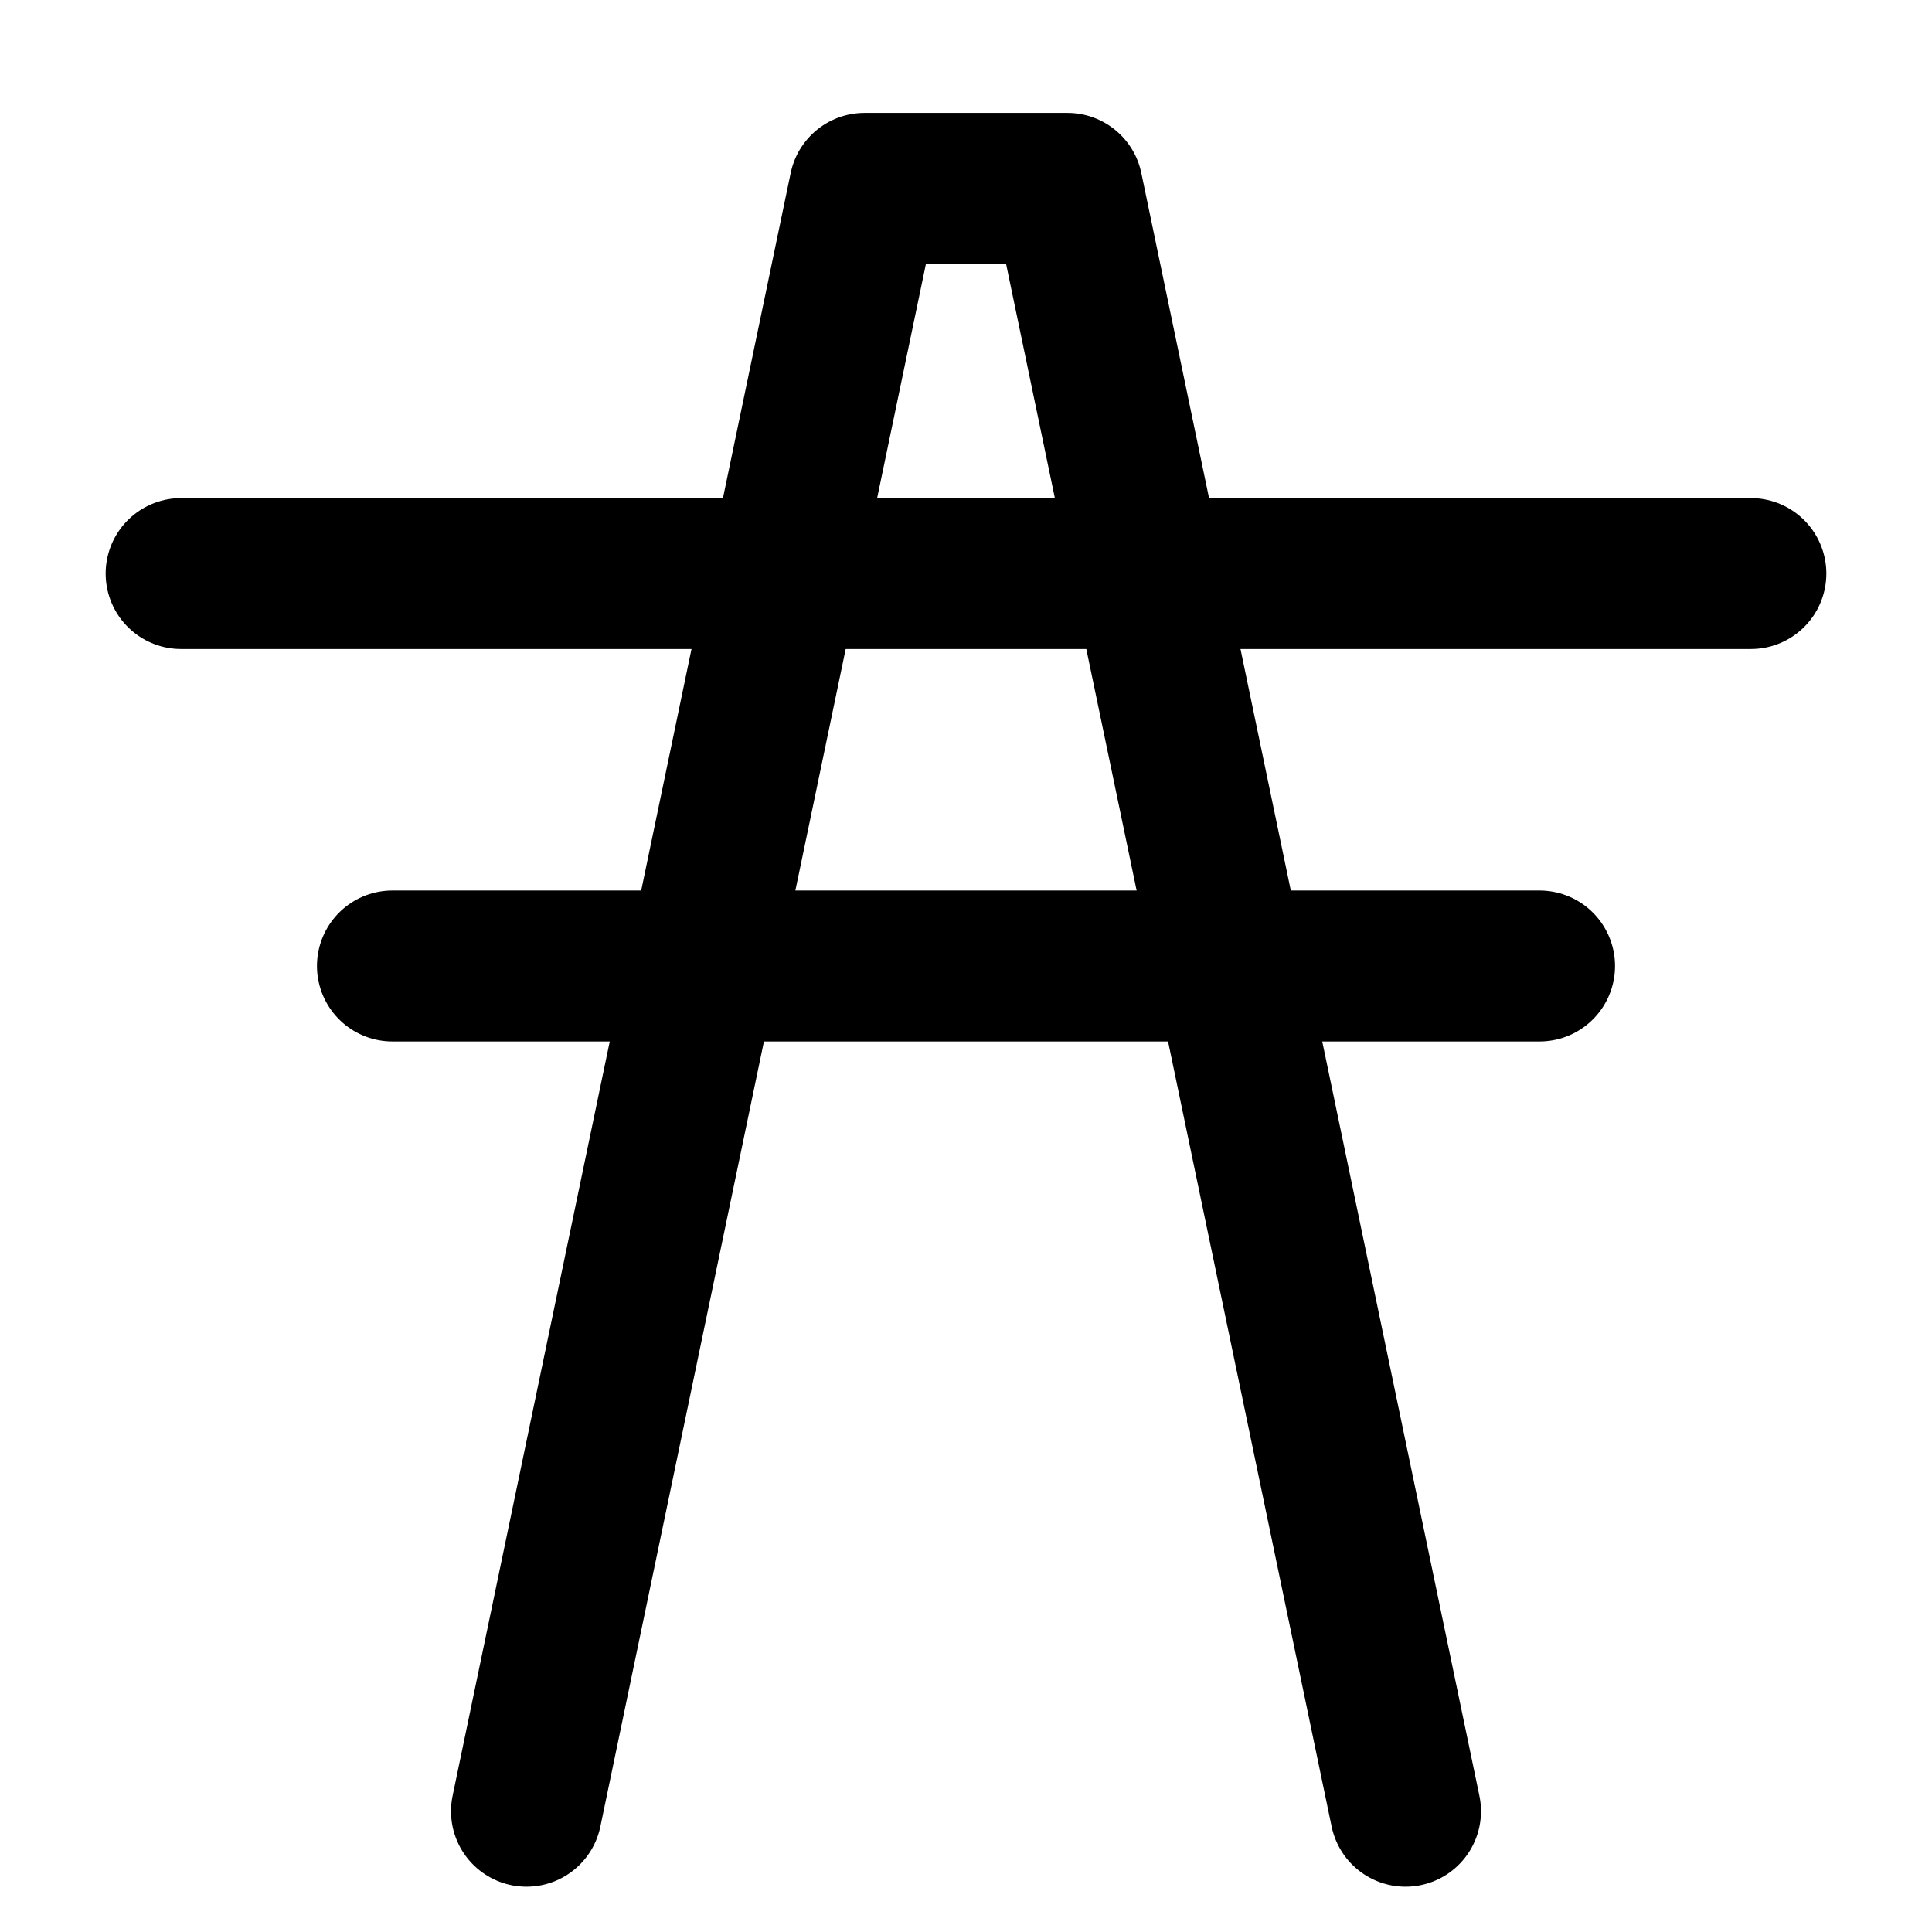
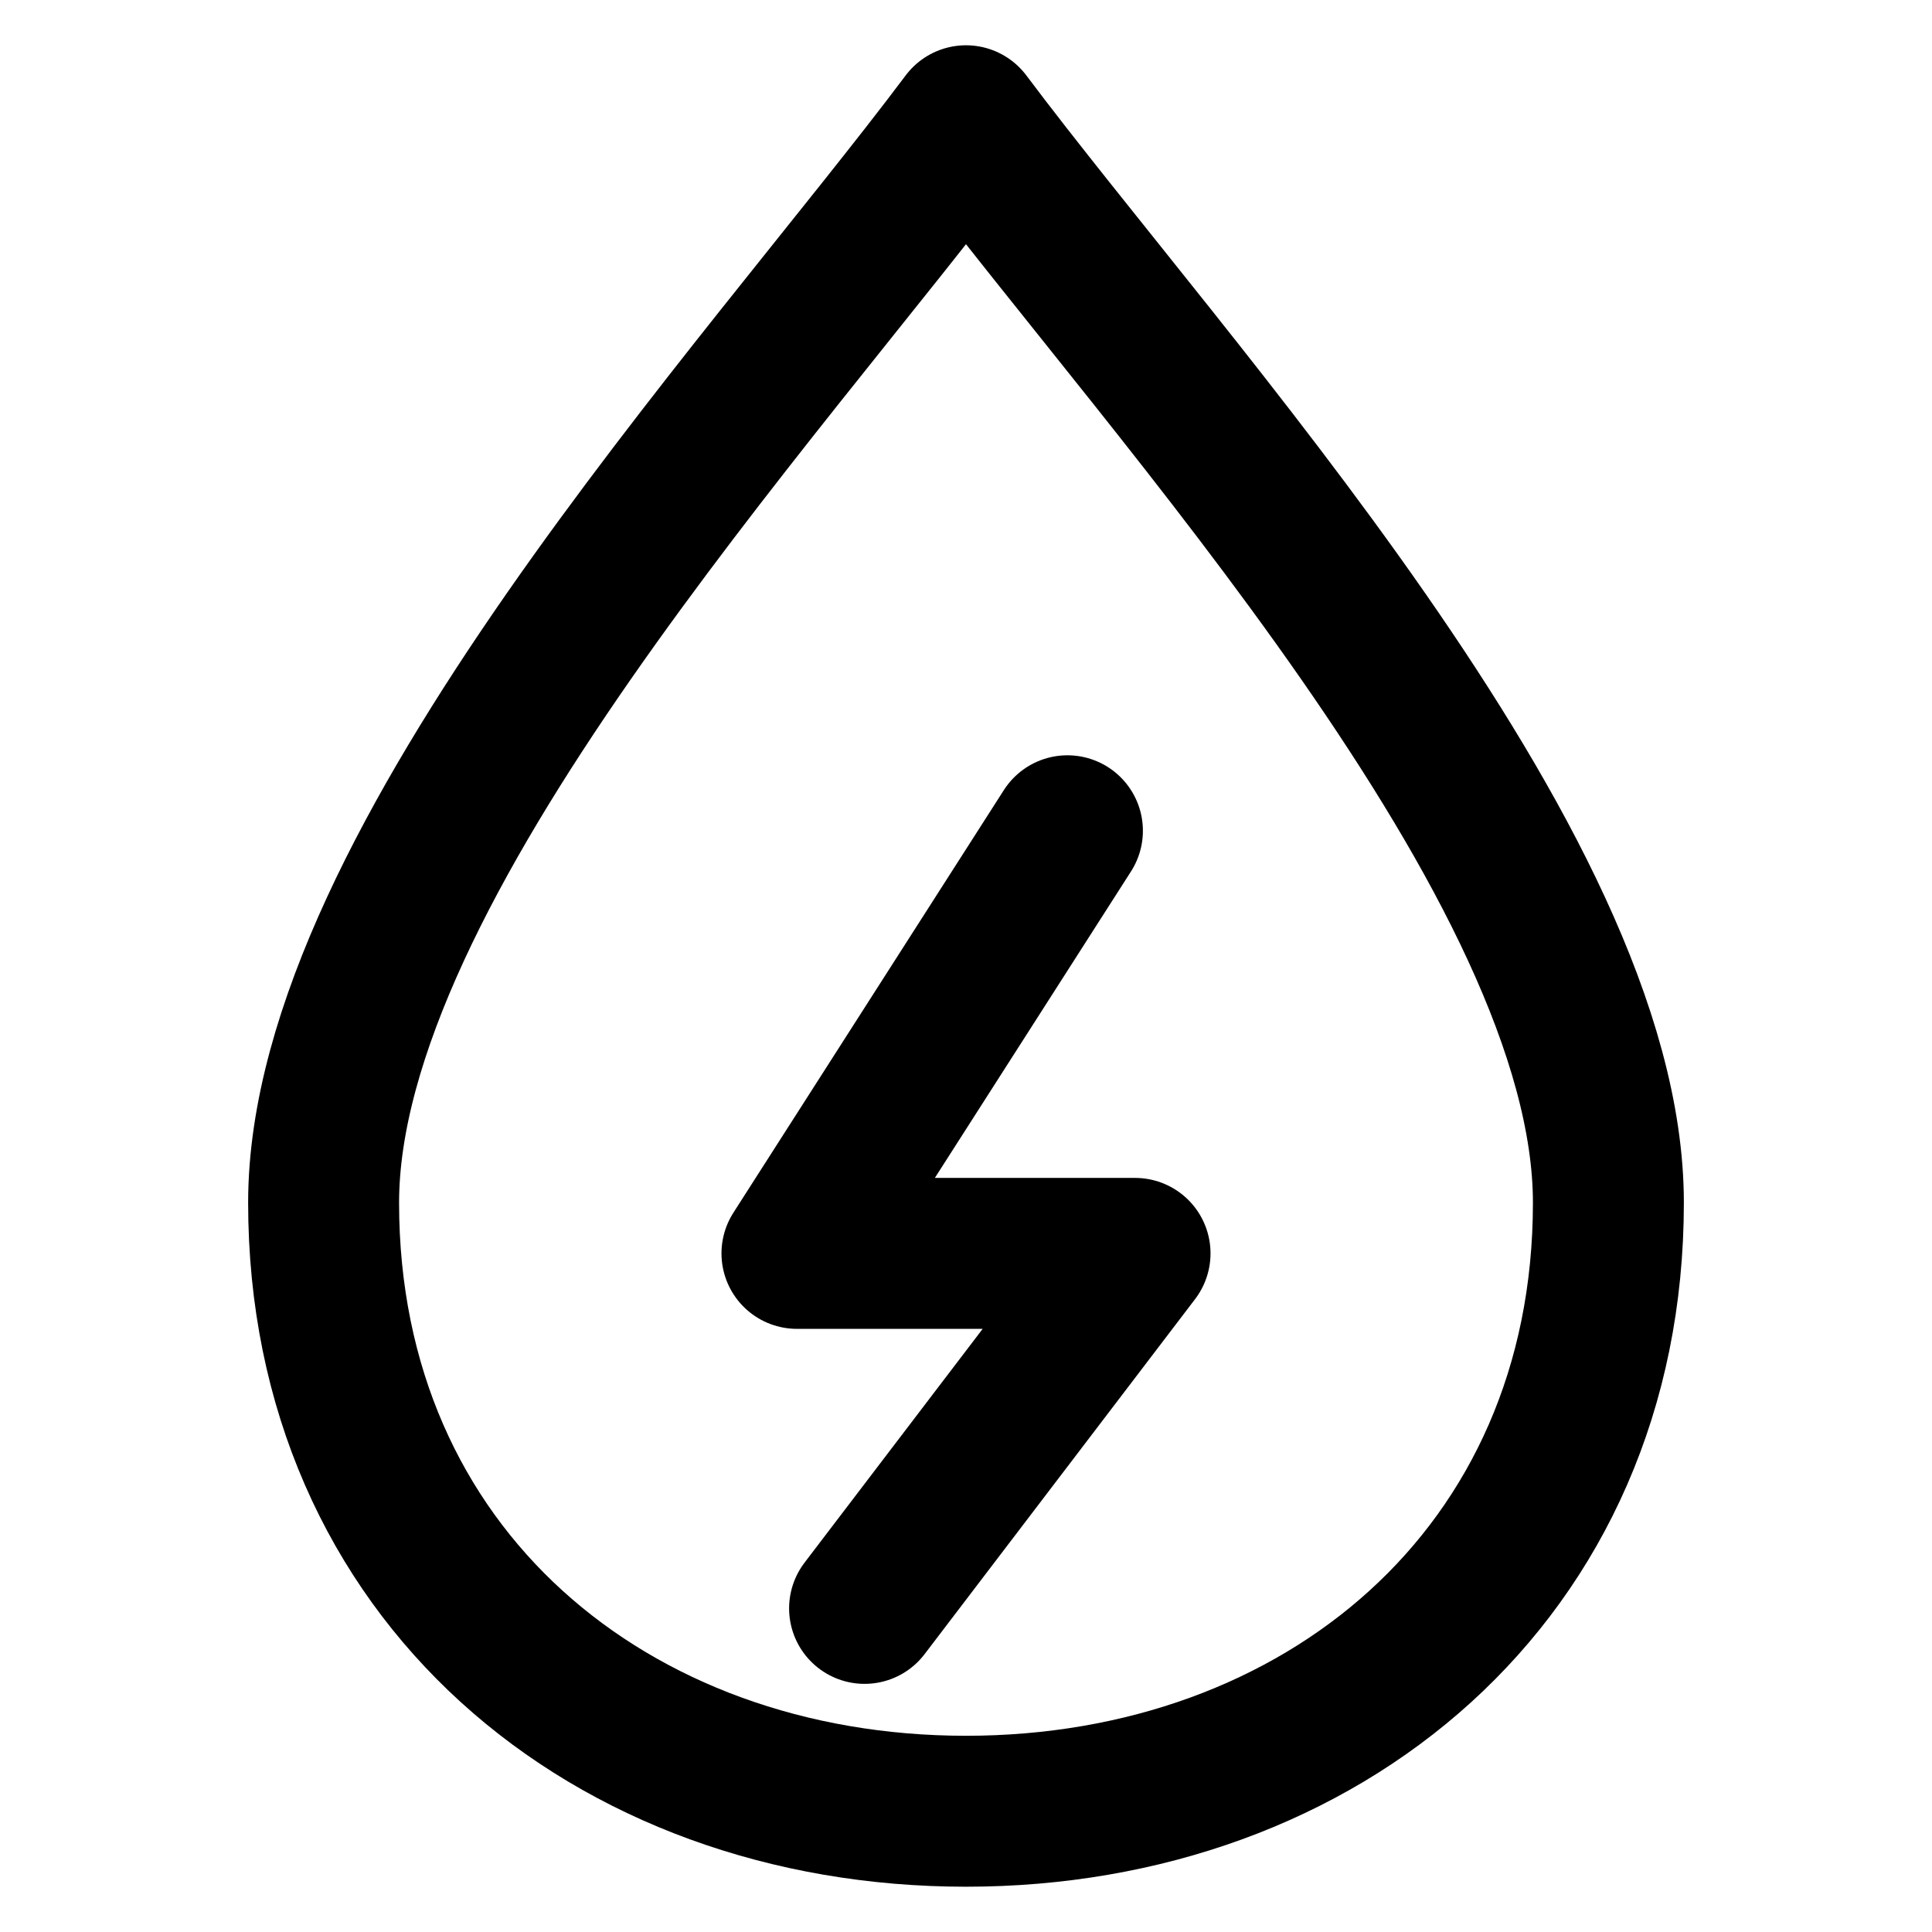
<svg xmlns="http://www.w3.org/2000/svg" width="16" height="16" viewBox="0 0 16 16" fill="none" stroke="currentColor" stroke-width="1.25" stroke-linecap="round" stroke-linejoin="round" class="li li-outline">
-   <path d="M4.36 15L7.16 1.56L8.84 1.56L11.64 15" />
-   <path d="M1.5 4.75H14.5" />
-   <path d="M3.25 8H12.75" />
+   <path d="M8 1C9.68 3.24 13.32 7.16 13.32 9.96C13.32 13.04 10.94 15 8 15C5.06 15 2.68 13.04 2.68 9.96C2.68 7.16 6.32 3.24 8 1Z" />
+   <path d="M8.84 6.88L6.6 10.38H9.4L7.16 13.32" />
</svg>
